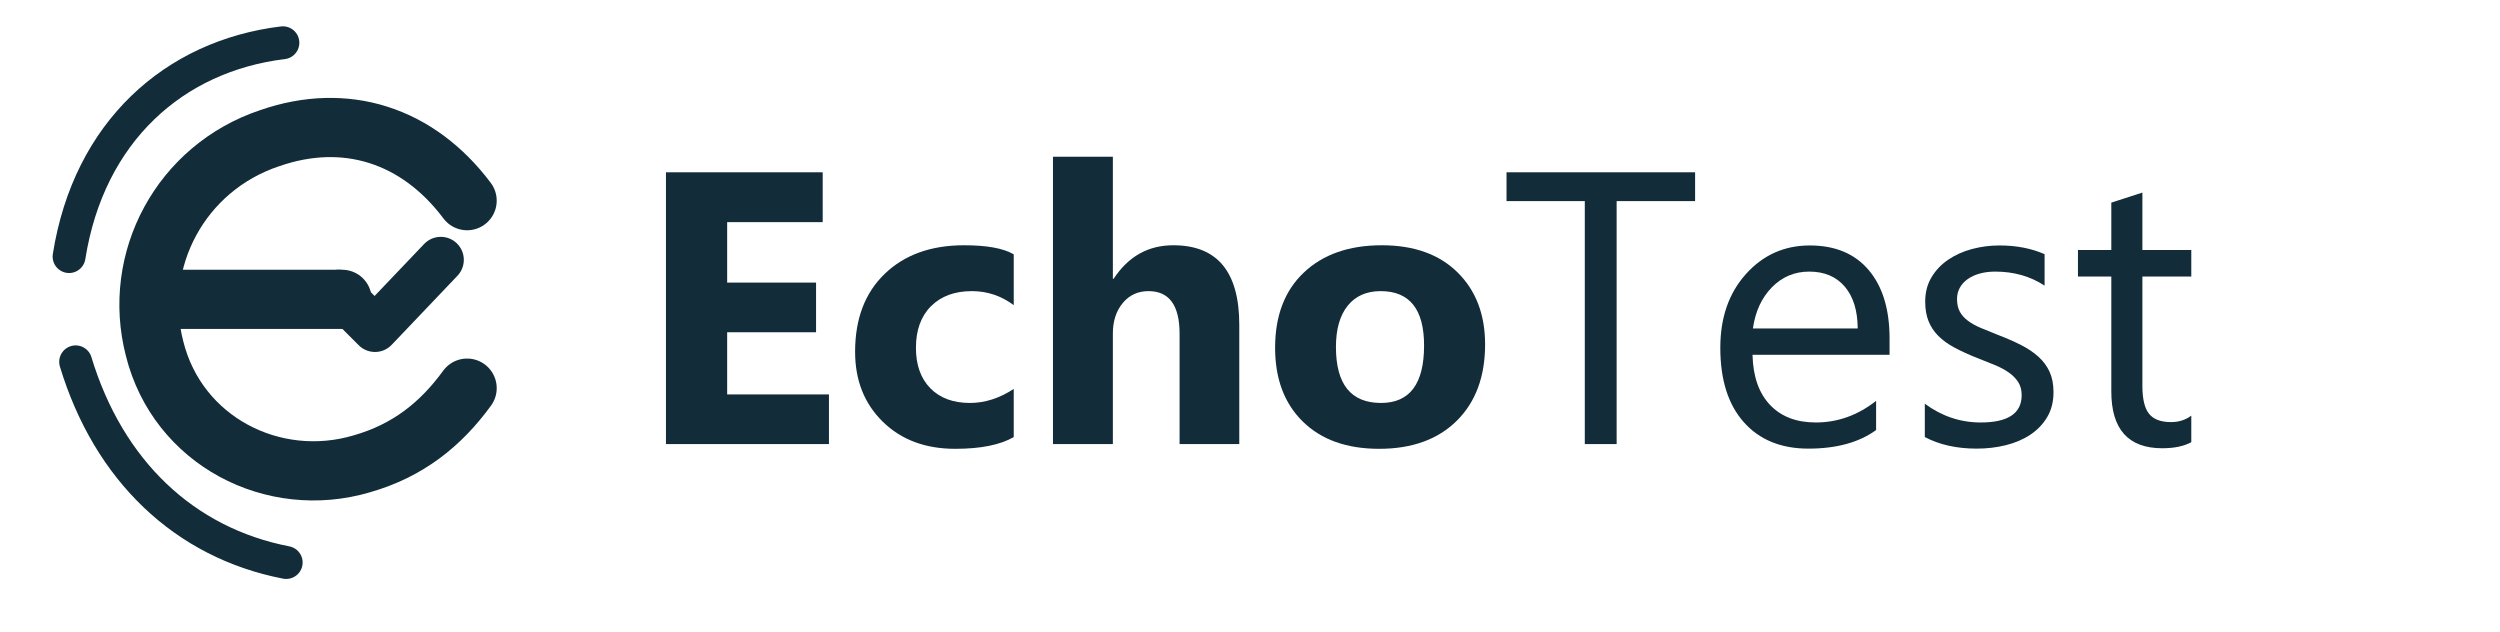
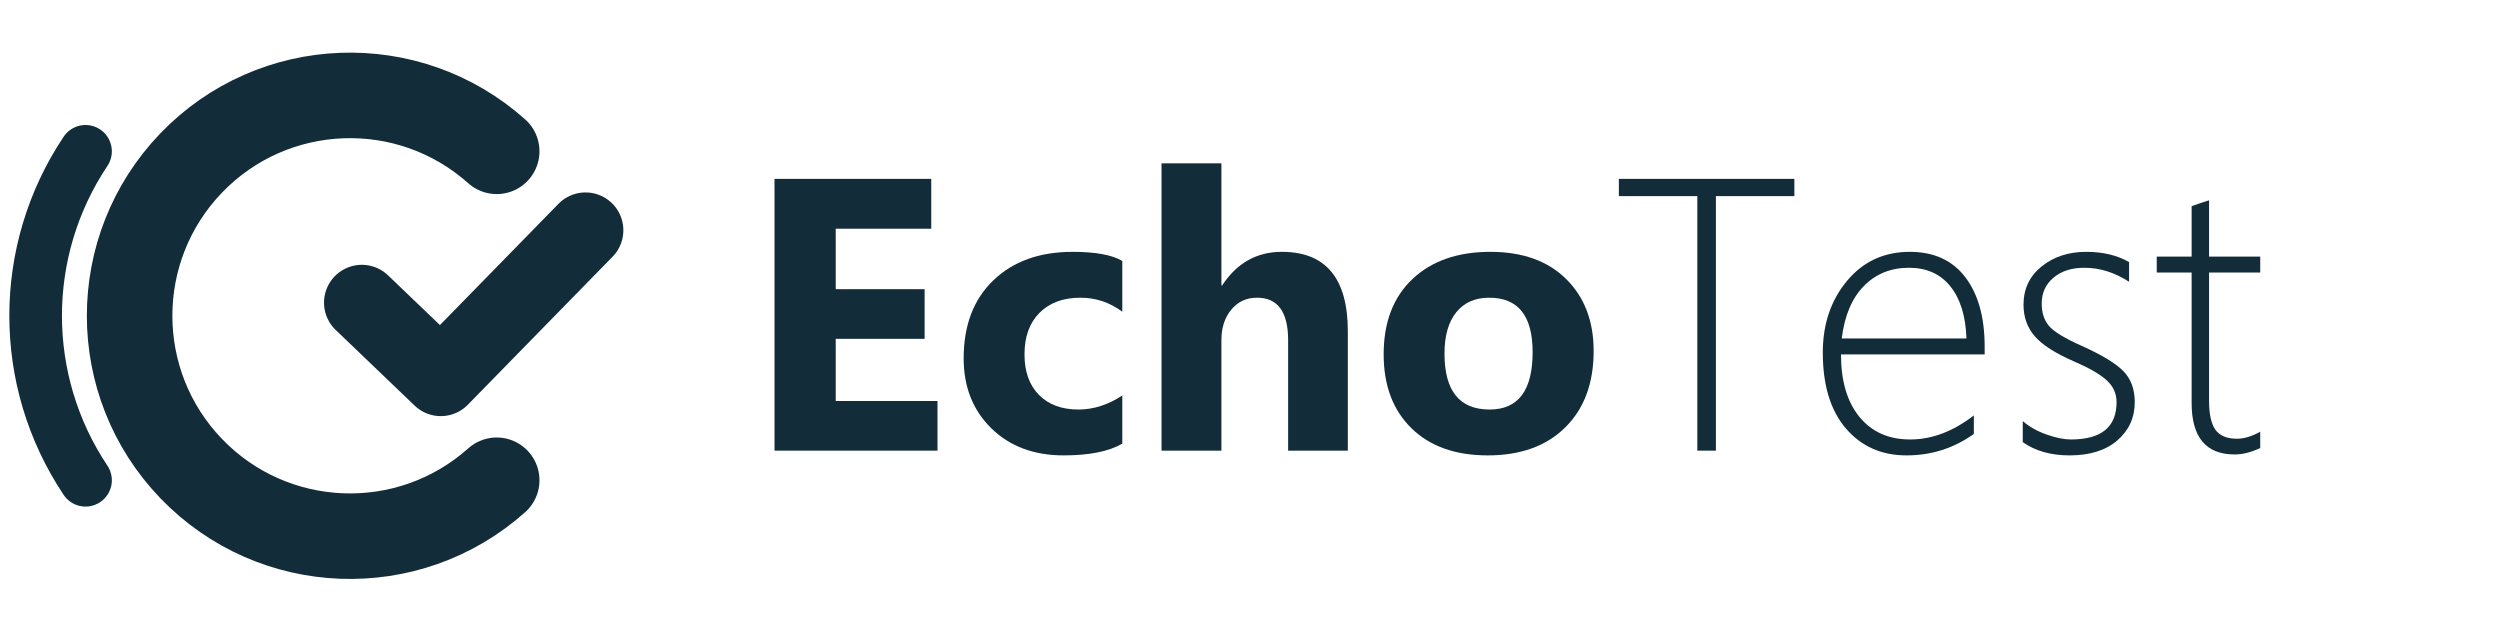
<svg xmlns="http://www.w3.org/2000/svg" width="760" height="192" viewBox="0 0 760 192" role="img" aria-label="EchoTest">
  <g fill="none" stroke-linecap="round" stroke-linejoin="round">
-     <path d="M21 78C27 40 53 17 86 13M23 110C33 143 56 165 87 171" stroke="#122D39" stroke-width="10" />
-     <path d="M142 61C127 41 105 34 82 42C55 51 40 79 47 106C54 134 83 149 110 141C124 137 134 129 142 118M47 91H104" stroke="#122D39" stroke-width="18" />
-     <path d="M103 89L114 100L134 79" stroke="#122D39" stroke-width="14" />
+     <path d="M26 46A90 90 0 0 0 26 146" stroke="#122D39" stroke-width="16" />
+     <path d="M151 46A67 67 0 1 0 151 146" stroke="#122D39" stroke-width="26" />
+     <path d="M110 92L134 115L178 70" stroke="#122D39" stroke-width="23" />
  </g>
-   <g fill="#122D39" transform="translate(193 135) scale(0.0576172 -0.0576172)">
+   <g fill="#122D39" transform="translate(226 137) scale(0.0576172 -0.0576172)">
    <path transform="translate(0.000 0)" d="M1024 0H164V1434H991V1171H487V852H956V590H487V262H1024Z" />
    <path transform="translate(1090.000 0)" d="M909 37Q802 -25 600 -25Q364 -25 218.0 118.0Q72 261 72 487Q72 748 228.5 898.5Q385 1049 647 1049Q828 1049 909 1001V733Q810 807 688 807Q552 807 472.5 727.5Q393 648 393 508Q393 372 469.0 294.5Q545 217 678 217Q796 217 909 291Z" />
    <path transform="translate(2073.000 0)" d="M1116 0H801V582Q801 807 637 807Q553 807 501.0 744.0Q449 681 449 584V0H133V1516H449V872H453Q569 1049 768 1049Q1116 1049 1116 629Z" />
    <path transform="translate(3306.000 0)" d="M621 -25Q365 -25 218.5 118.5Q72 262 72 508Q72 762 224.0 905.5Q376 1049 635 1049Q890 1049 1035.0 905.5Q1180 762 1180 526Q1180 271 1030.5 123.0Q881 -25 621 -25ZM629 807Q517 807 455.0 730.0Q393 653 393 512Q393 217 631 217Q858 217 858 520Q858 807 629 807Z" />
  </g>
-   <g fill="#122D39" transform="translate(455.6191 135) scale(0.0576172 -0.0576172)">
-     <path transform="translate(0.000 0)" d="M1036 1282H622V0H454V1282H41V1434H1036Z" />
-     <path transform="translate(1073.000 0)" d="M989 471H266Q270 300 358.0 207.0Q446 114 600 114Q773 114 918 228V74Q783 -24 561 -24Q344 -24 220.0 115.5Q96 255 96 508Q96 747 231.5 897.5Q367 1048 568 1048Q769 1048 879.0 918.0Q989 788 989 557ZM821 610Q820 752 752.5 831.0Q685 910 565 910Q449 910 368.0 827.0Q287 744 268 610Z" />
-     <path transform="translate(2144.000 0)" d="M104 37V213Q238 114 399 114Q615 114 615 258Q615 299 596.5 327.5Q578 356 546.5 378.0Q515 400 472.5 417.5Q430 435 381 454Q313 481 261.5 508.5Q210 536 175.5 570.5Q141 605 123.5 649.0Q106 693 106 752Q106 824 139.0 879.5Q172 935 227.0 972.5Q282 1010 352.5 1029.0Q423 1048 498 1048Q631 1048 736 1002V836Q623 910 476 910Q430 910 393.0 899.5Q356 889 329.5 870.0Q303 851 288.5 824.5Q274 798 274 766Q274 726 288.5 699.0Q303 672 331.0 651.0Q359 630 399.0 613.0Q439 596 490 576Q558 550 612.0 522.5Q666 495 704.0 460.5Q742 426 762.5 381.0Q783 336 783 274Q783 198 749.5 142.0Q716 86 660.0 49.0Q604 12 531.0 -6.0Q458 -24 378 -24Q220 -24 104 37Z" />
-     <path transform="translate(3013.000 0)" d="M641 10Q583 -22 488 -22Q219 -22 219 278V884H43V1024H219V1274L383 1327V1024H641V884H383V307Q383 204 418.0 160.0Q453 116 534 116Q596 116 641 150Z" />
+   <g fill="#122D39" transform="translate(488.6191 137) scale(0.0576172 -0.0576172)">
+     <path transform="translate(0.000 0)" d="M573 1343V0H475V1343H61V1434H987V1343Z" />
+     <path transform="translate(1047.000 0)" d="M186 508Q186 297 283.5 178.0Q381 59 551 59Q723 59 887 186V88Q728 -25 532 -25Q334 -25 212.0 117.0Q90 259 90 518Q90 742 217.5 895.5Q345 1049 549 1049Q740 1049 842.0 915.0Q944 781 944 549V508ZM848 592Q842 769 763.0 867.0Q684 965 545 965Q401 965 306.5 868.5Q212 772 190 592Z" />
+     <path transform="translate(2081.000 0)" d="M111 45V156Q163 111 237.0 85.0Q311 59 365 59Q606 59 606 256Q606 324 553.0 372.0Q500 420 381 471Q234 535 174.5 603.5Q115 672 115 770Q115 895 210.5 972.0Q306 1049 446 1049Q578 1049 672 995V891Q558 965 436 965Q335 965 273.0 912.5Q211 860 211 776Q211 703 250.0 657.5Q289 612 422 553Q582 481 642.0 419.5Q702 358 702 256Q702 134 610.5 54.5Q519 -25 358 -25Q210 -25 111 45Z" />
+     <path transform="translate(2876.000 0)" d="M569 14Q497 -20 434 -20Q207 -20 207 252V940H23V1024H207V1290Q229 1298 253 1306Q277 1313 299 1321V1024H569V940H299V264Q299 158 332.5 110.5Q366 63 446 63Q503 63 569 100Z" />
  </g>
</svg>
